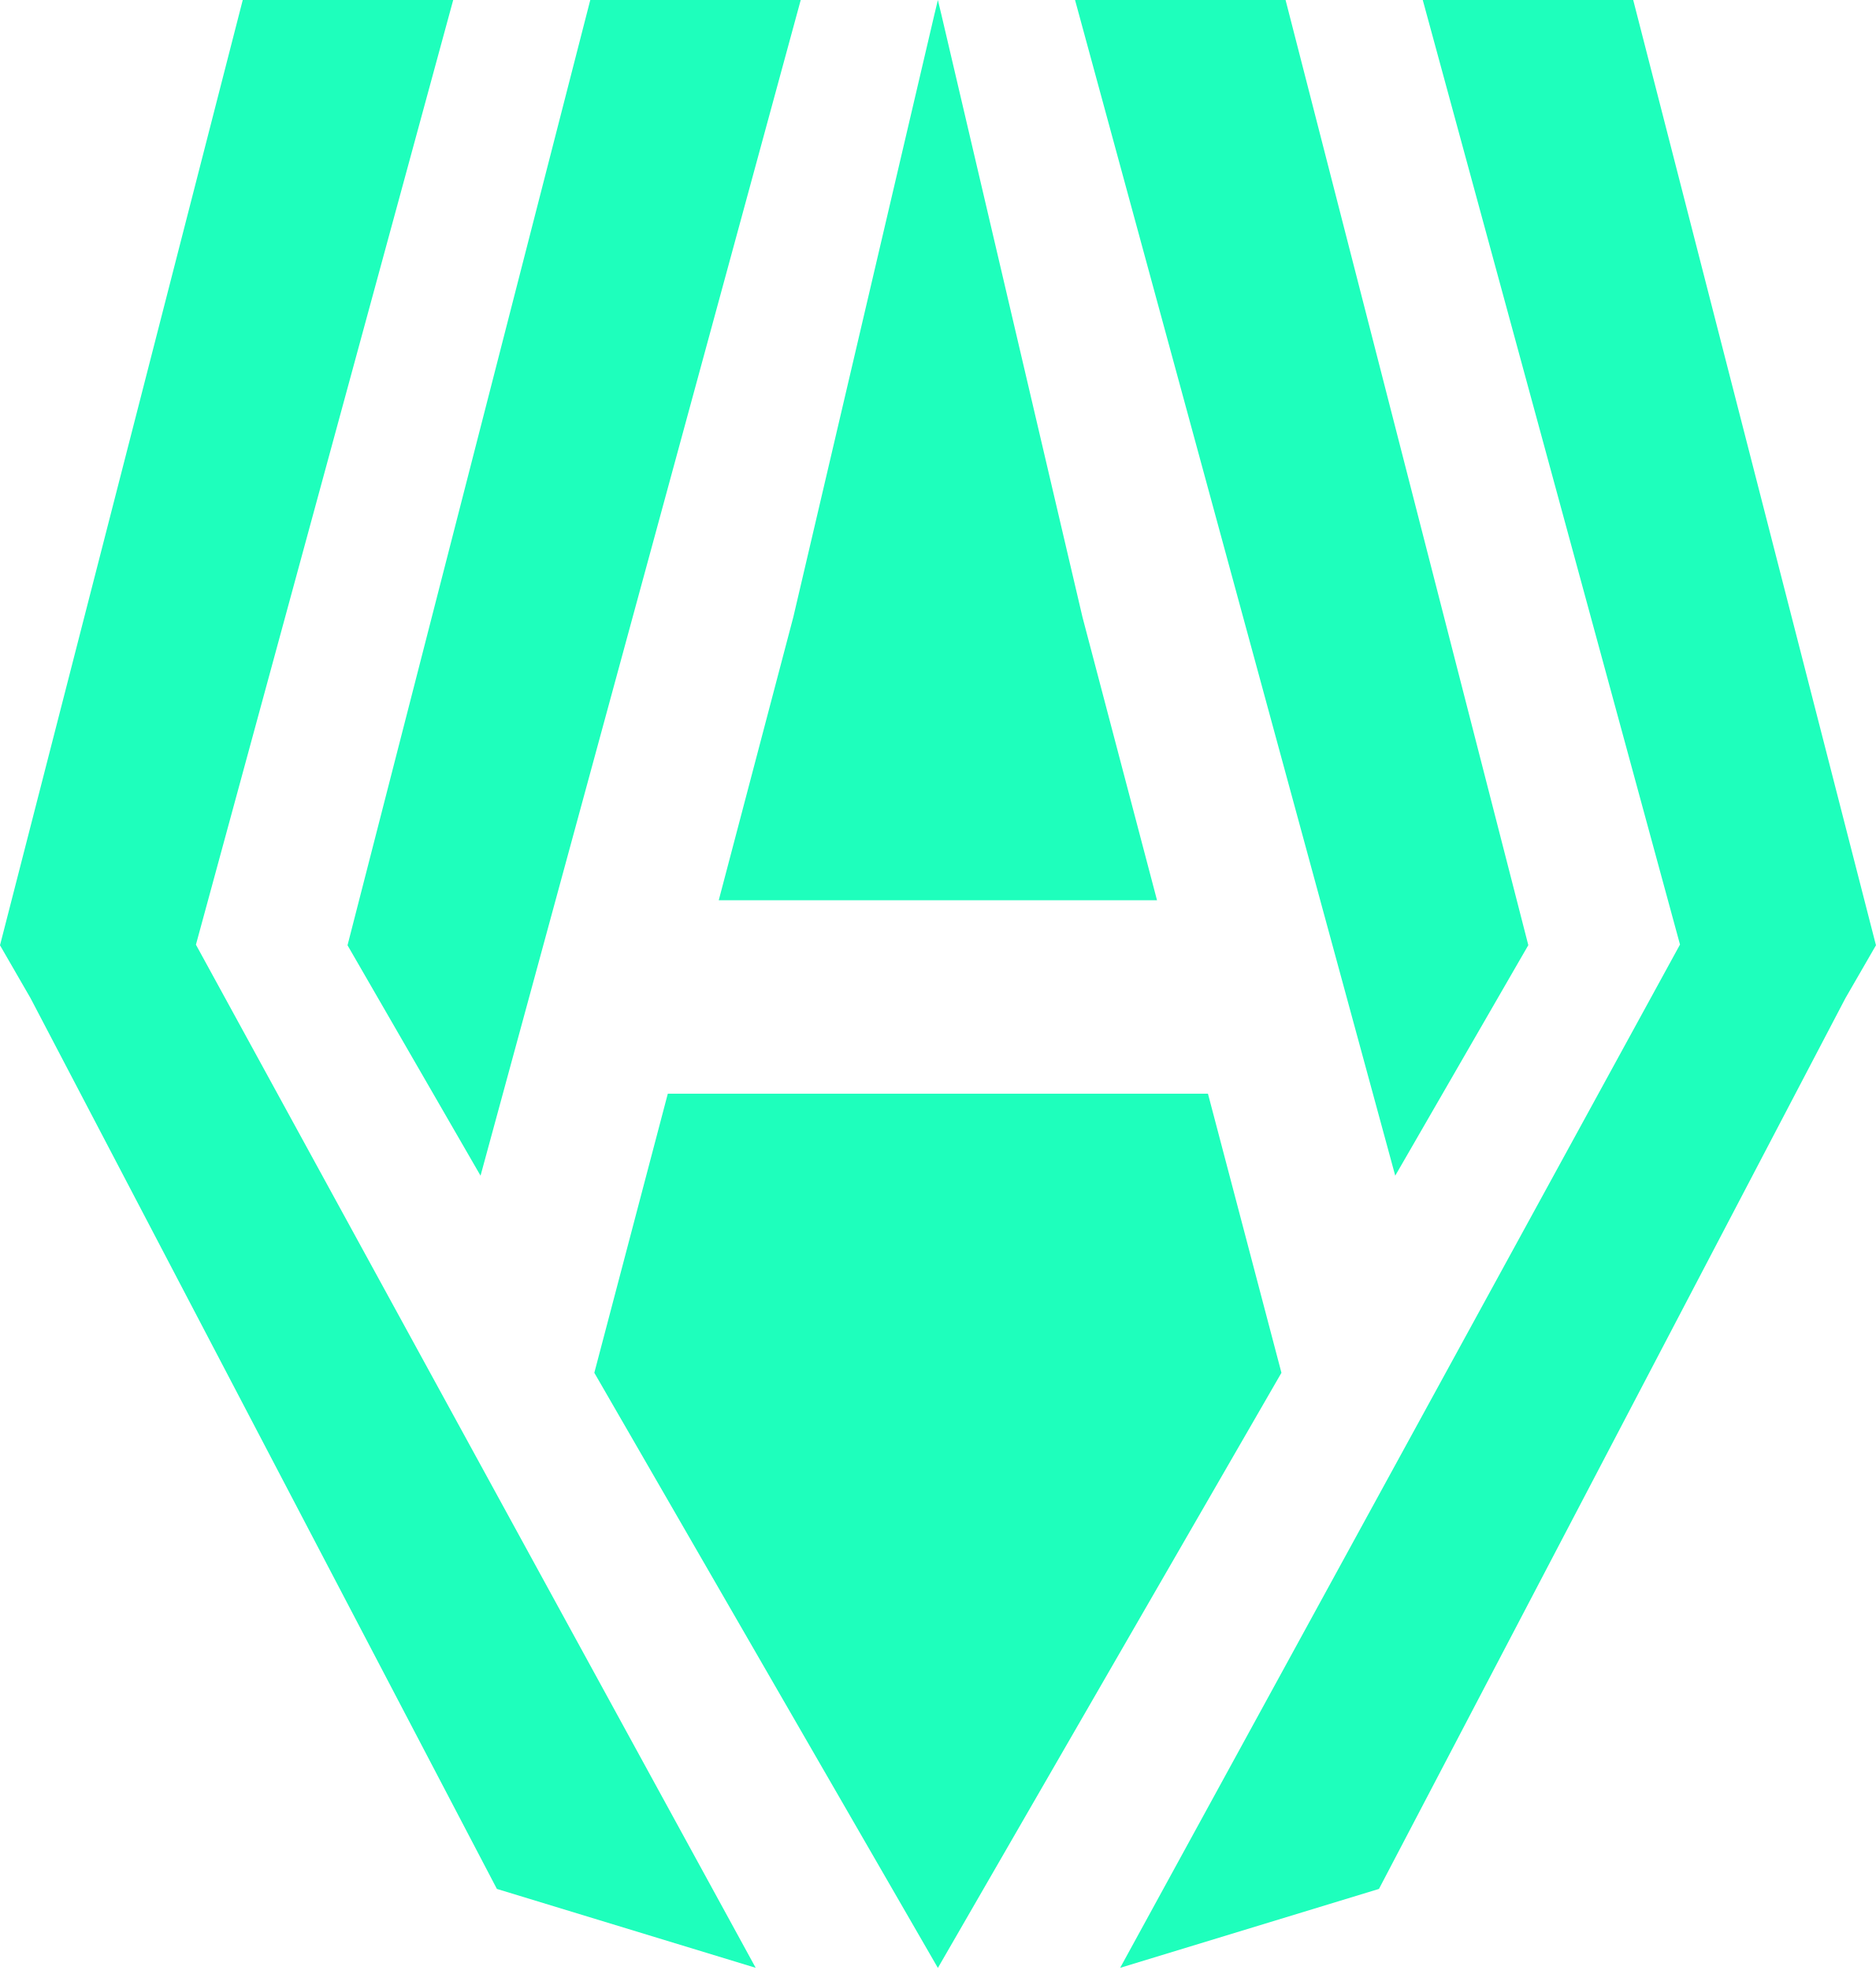
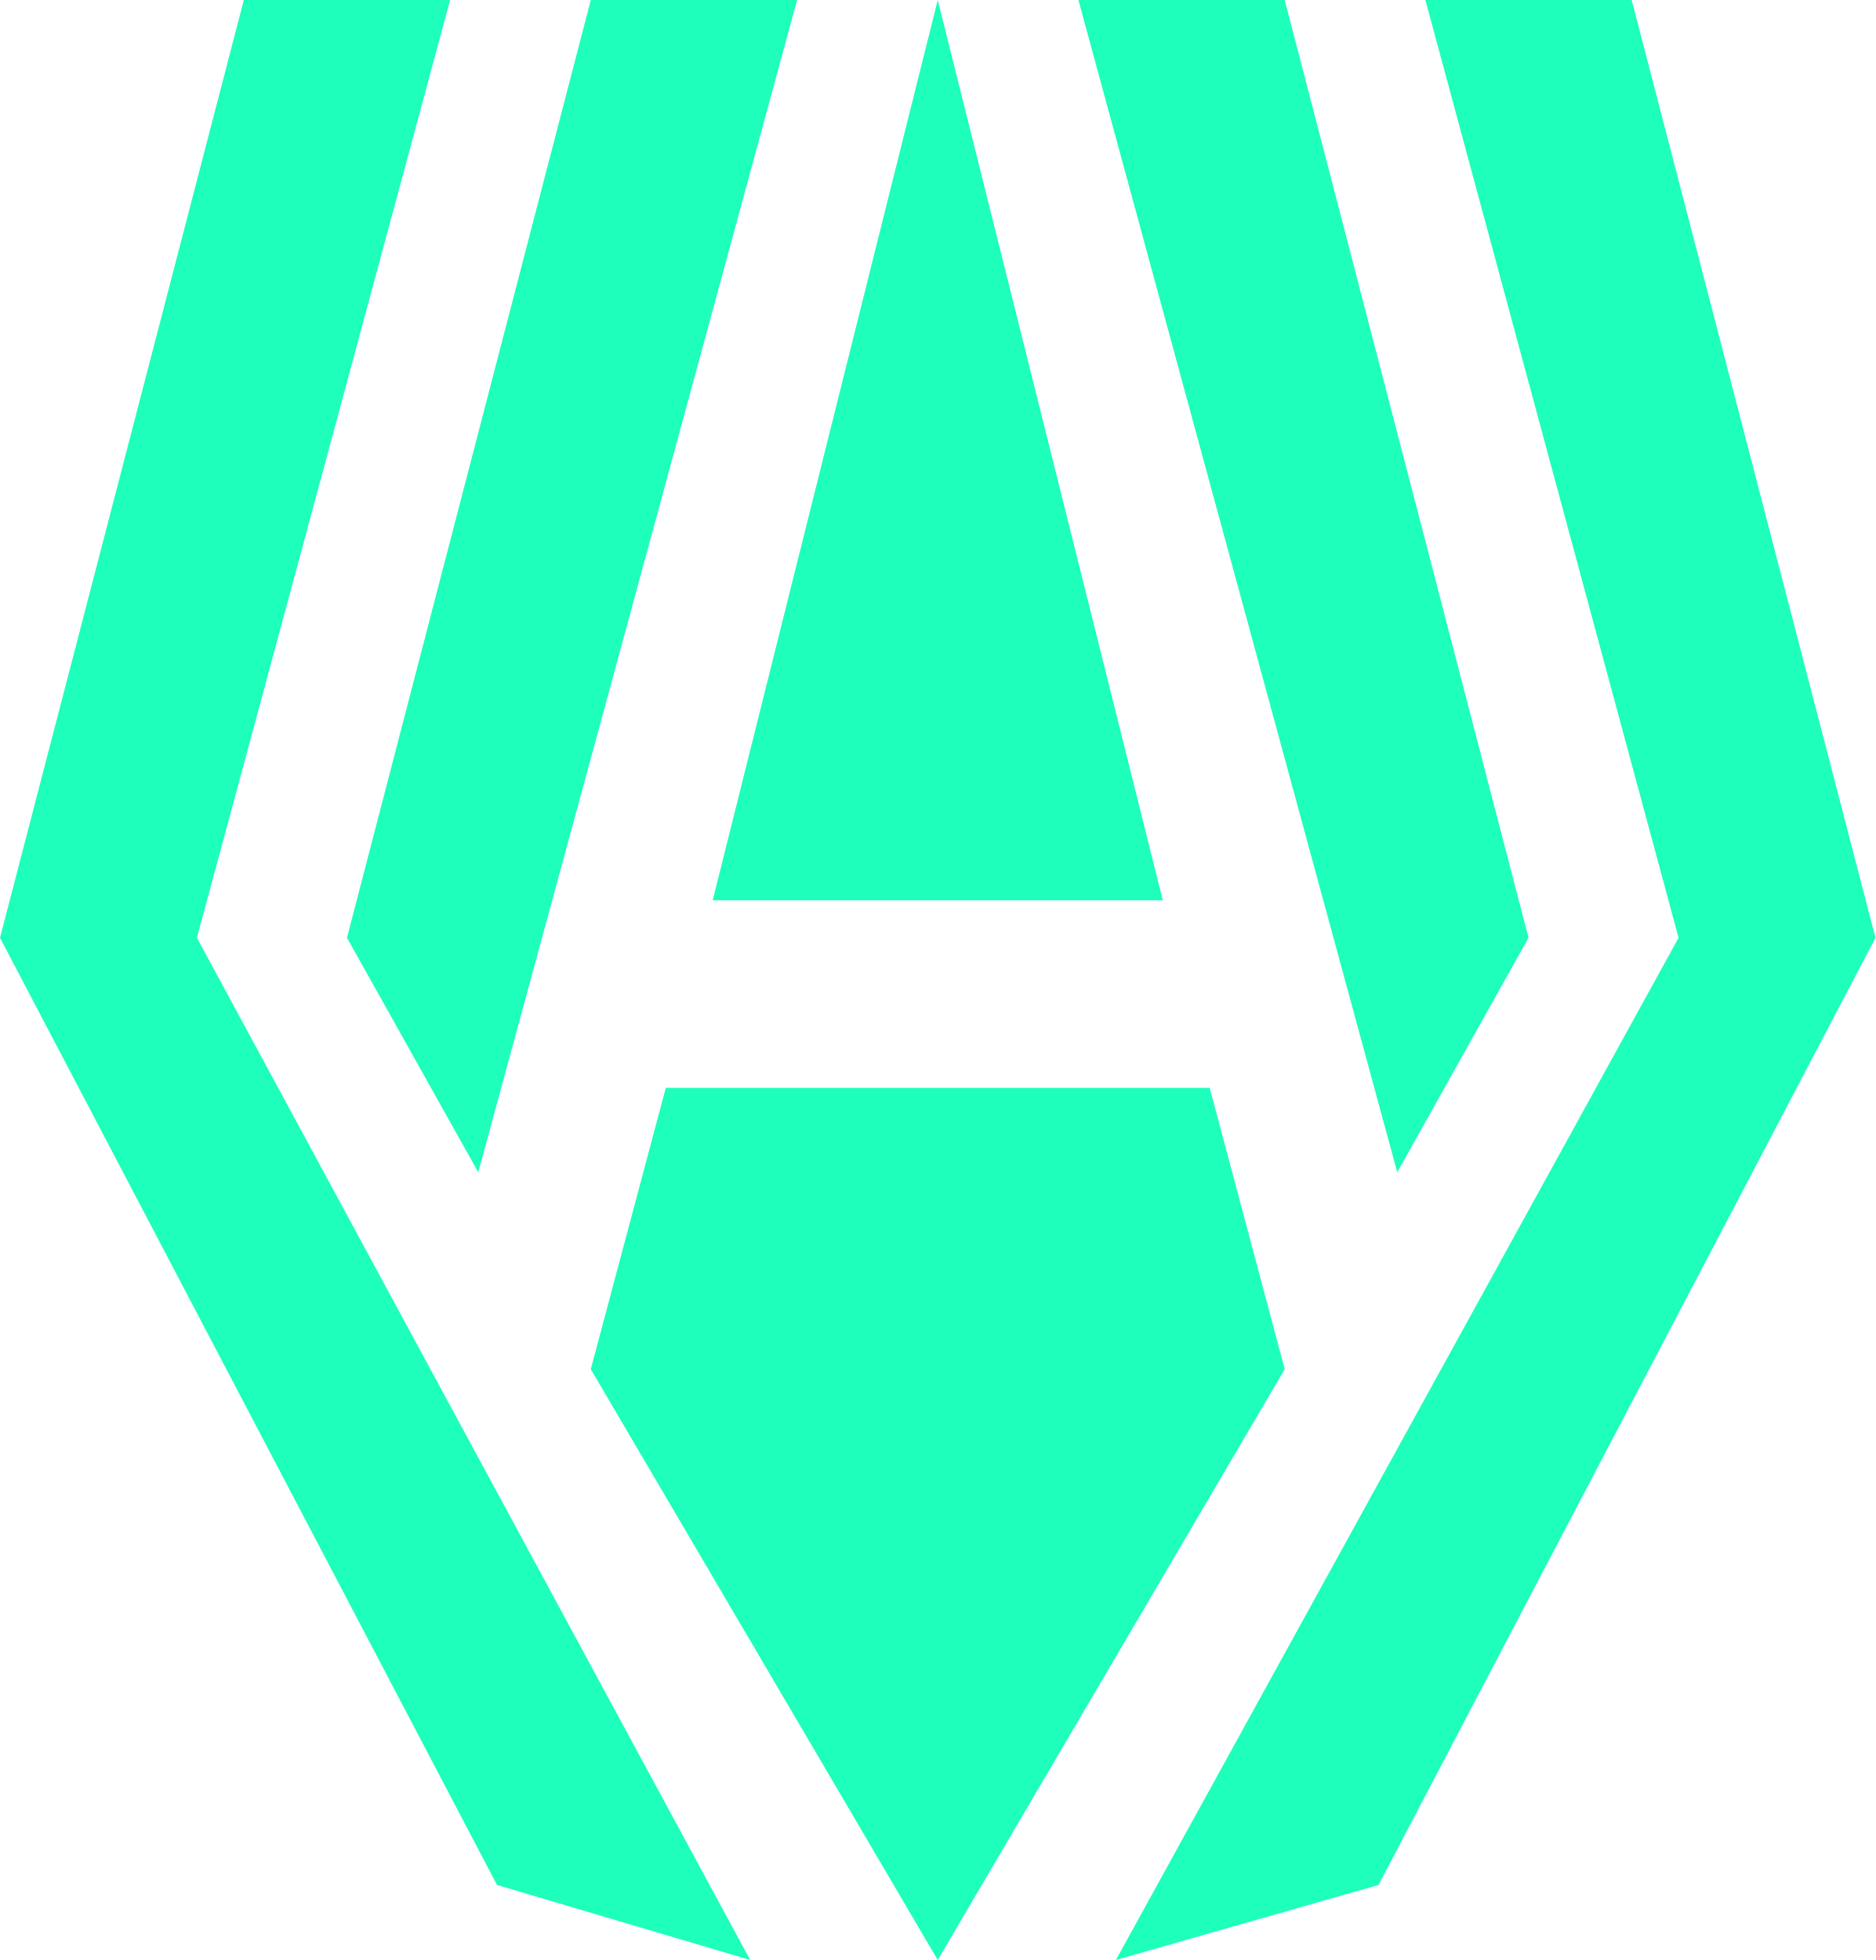
- <svg xmlns="http://www.w3.org/2000/svg" width="200" height="210" viewBox="0 0 200 210" fill="none">
-   <path d="M123.352 95.965L115.4 65.765H115.401L100.354 1.522L99.989 0.002L99.623 1.522L84.581 65.763L76.627 95.965H123.352Z" fill="#1EFFBC" />
-   <path d="M99.99 209.779L63.362 146.338L71.197 116.585H128.782L136.617 146.338L99.99 209.779Z" fill="#1EFFBC" />
-   <path d="M51.231 125.326L85.367 0H62.93L37.05 100.765L51.231 125.326Z" fill="#1EFFBC" />
-   <path d="M114.612 0L148.749 125.326L162.936 100.753L137.057 0H114.612Z" fill="#1EFFBC" />
-   <path fill-rule="evenodd" clip-rule="evenodd" d="M3.253 106.399L52.974 201.357L80.566 209.768L20.888 100.702L48.317 1.35259e-05H25.88L0 100.765L3.253 106.399Z" fill="#1EFFBC" />
-   <path d="M174.12 0H151.683L179.108 100.688L119.422 209.768L147.014 201.357L196.743 106.406L200 100.765L174.12 0Z" fill="#1EFFBC" />
+ <svg xmlns="http://www.w3.org/2000/svg" width="200" height="209" viewBox="0 0 200 209" fill="none">
+   <path d="M100 209L63 146L71 116H129L137 146L100 209Z" fill="#1EFFBC" />
+   <path d="M51 125L85 0H63L37 100L51 125Z" fill="#1EFFBC" />
+   <path d="M115 0.002L149 125L163 100L137 0.002H115Z" fill="#1EFFBC" />
+   <path d="M26 1.34757e-05H48L21 100L80 209L53 201L0 100L26 1.34757e-05Z" fill="#1EFFBC" />
+   <path d="M174 0H152L179 100L119 209L147 201L200 100L174 0Z" fill="#1EFFBC" />
+   <path d="M124 96H76L100 0L124 96Z" fill="#1EFFBC" />
</svg>
